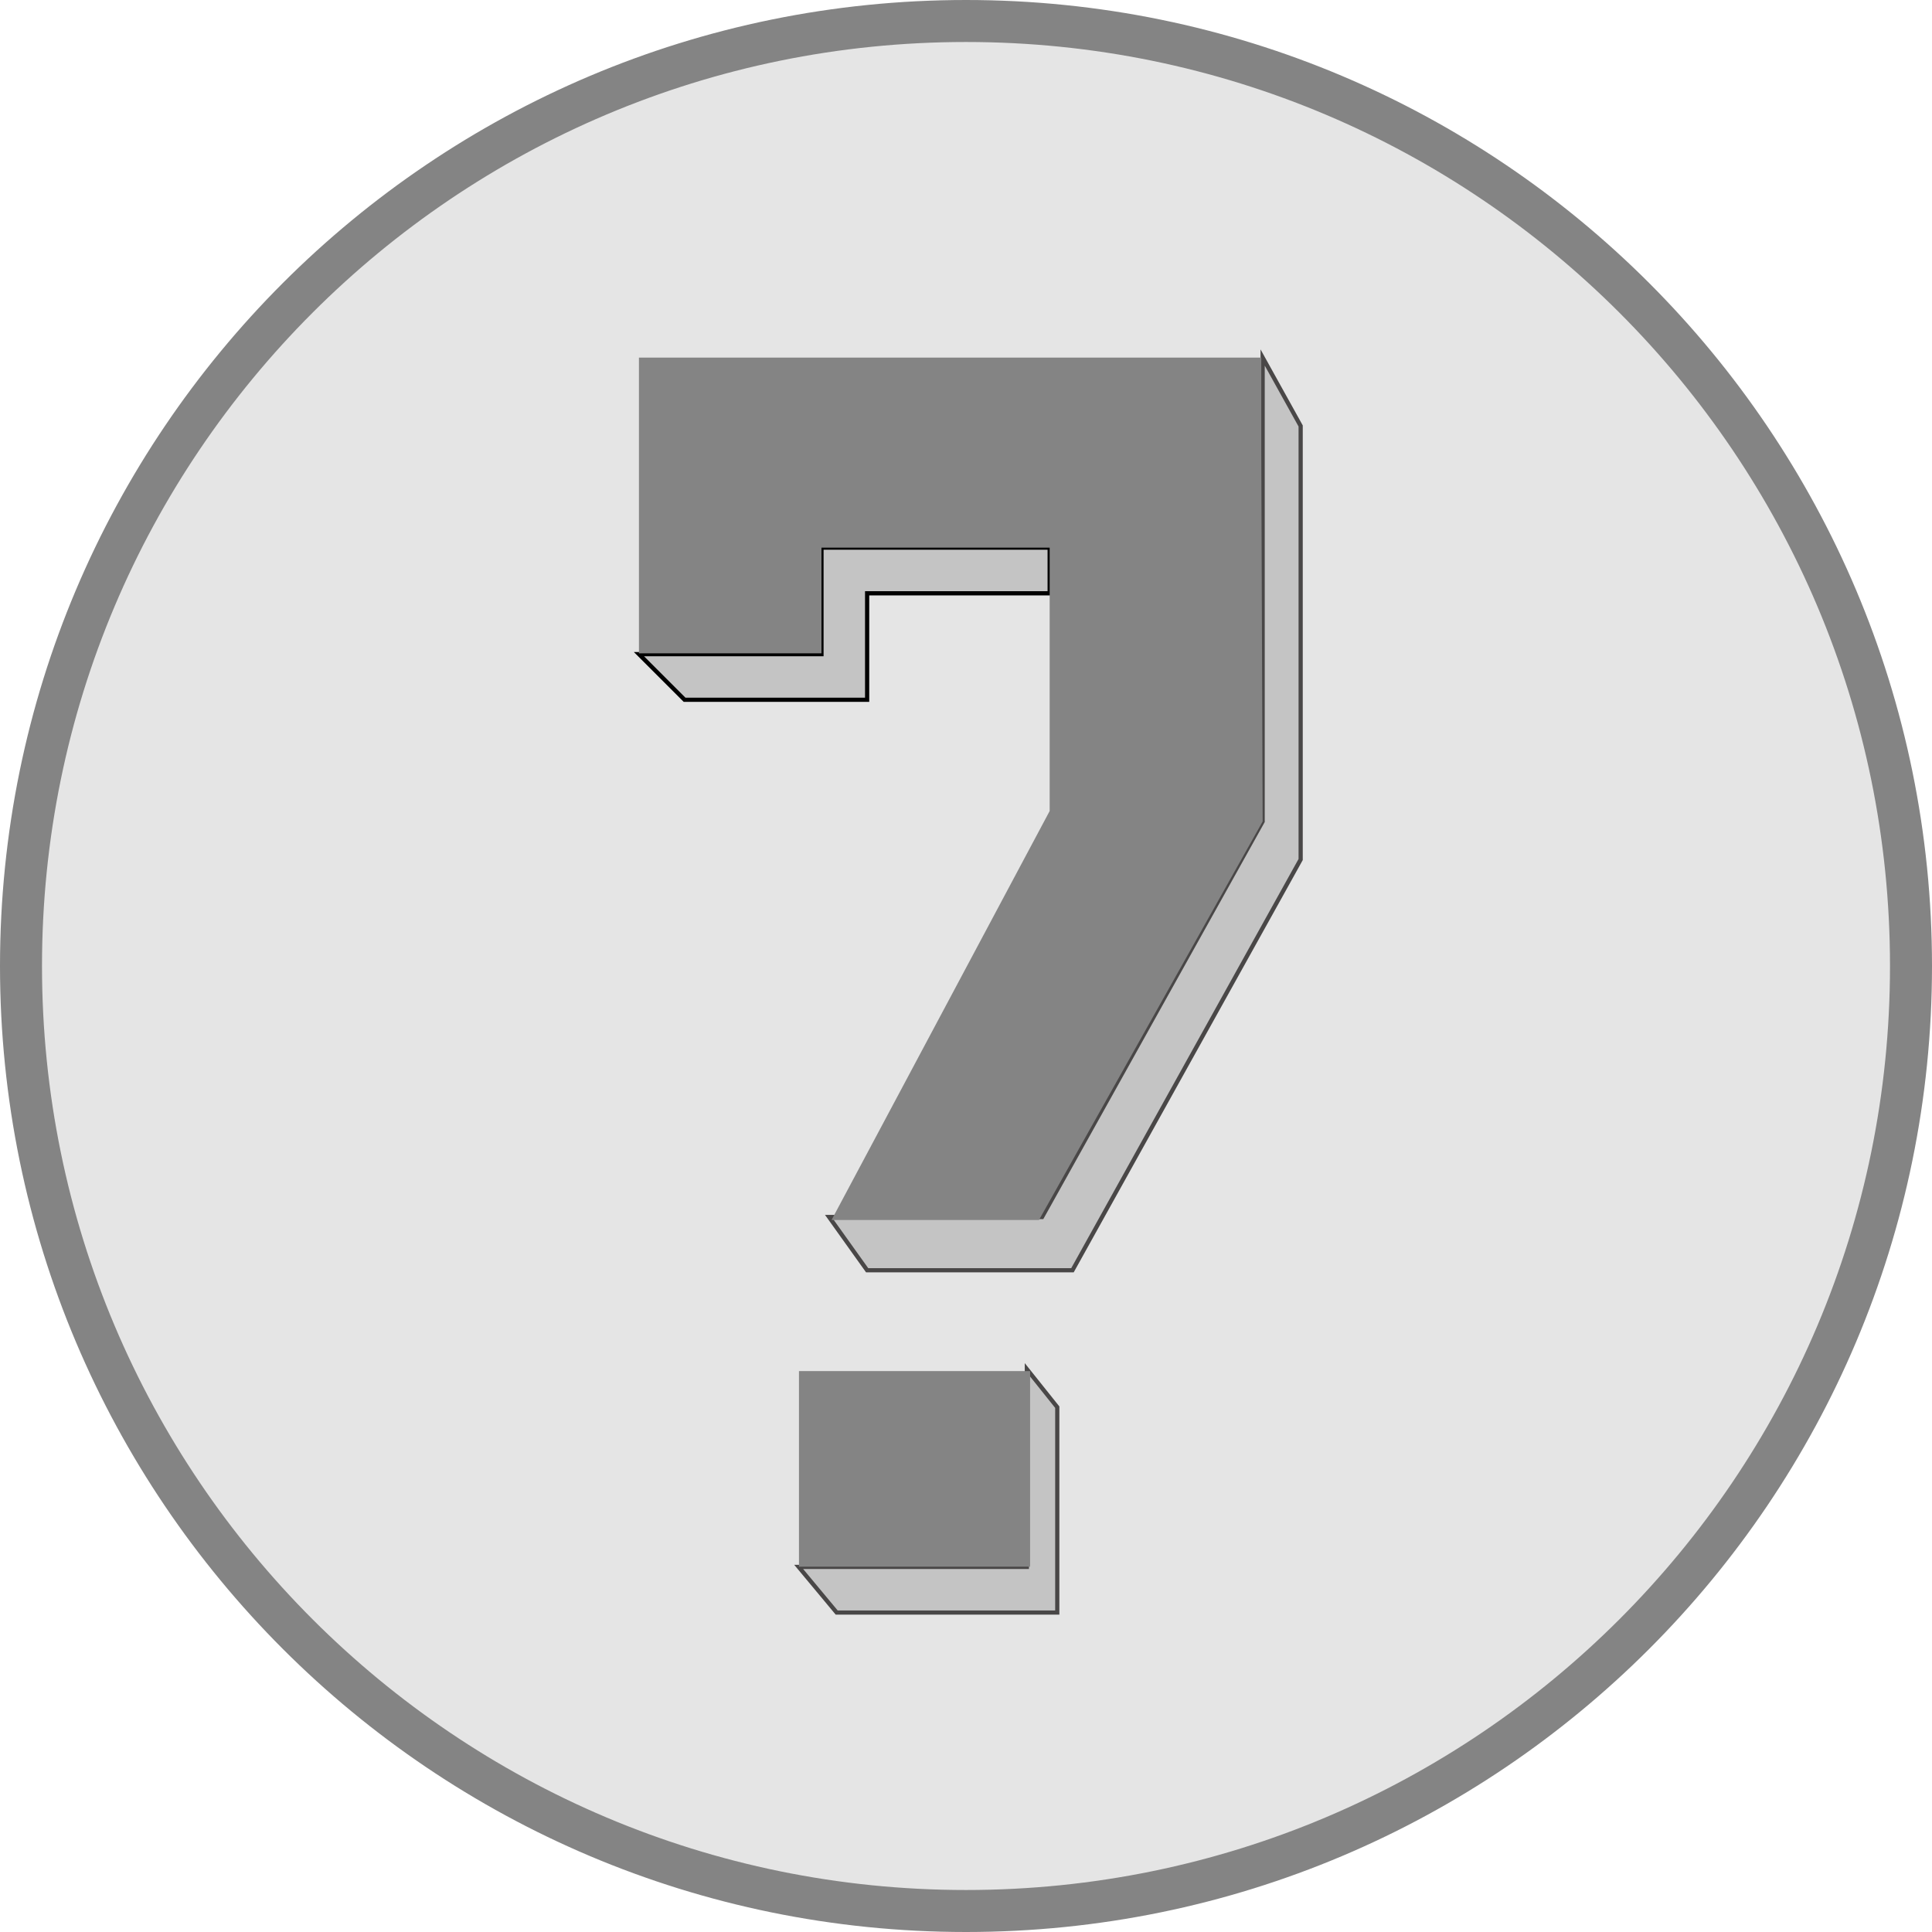
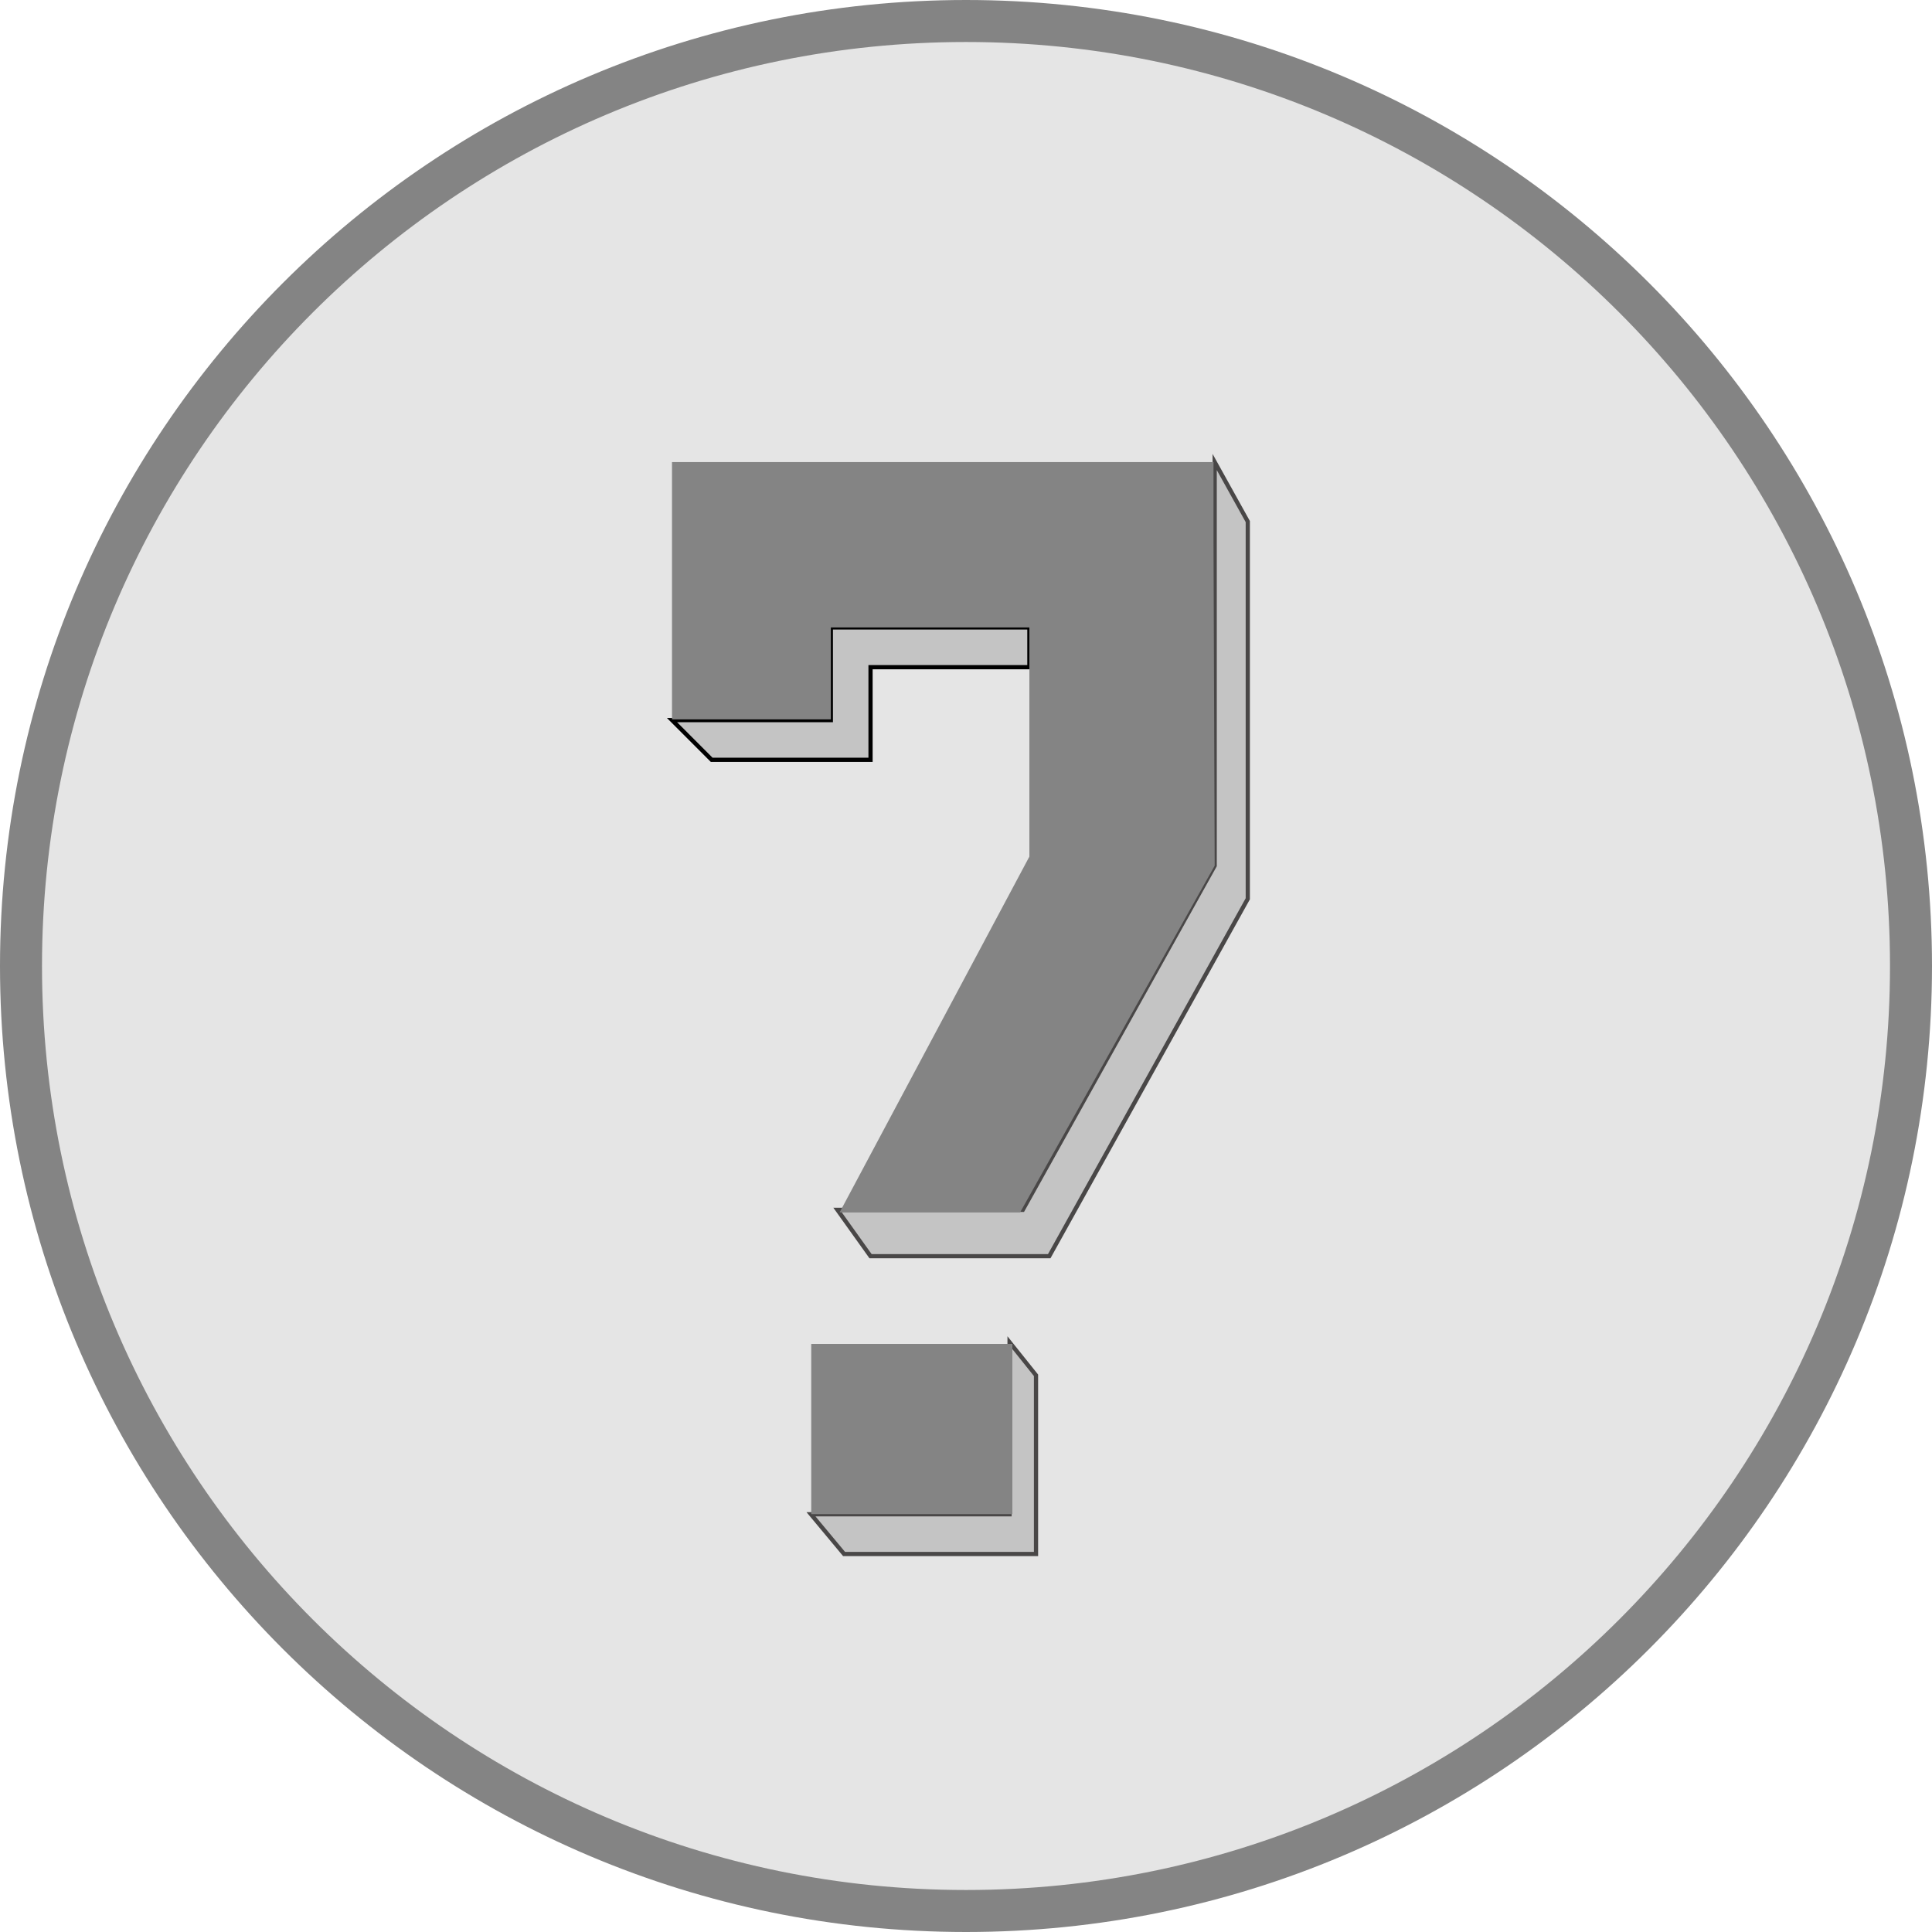
<svg xmlns="http://www.w3.org/2000/svg" width="46" height="46" viewBox="0 0 46 46" fill="none">
  <circle cx="23" cy="23" r="22.5" fill="#E5E5E5" stroke="#848484" />
-   <path d="M16.299 16.661L15.213 15.575H19.559V13.039H24.992V14.126H20.646V16.661H16.299Z" fill="#C4C4C4" stroke="black" stroke-width="0.1" />
-   <path d="M30.063 19.559V8.512L30.968 10.142V20.465L25.535 30.244H20.646L19.74 28.976H24.811L30.063 19.559Z" fill="#C4C4C4" stroke="#494747" stroke-width="0.1" />
-   <path d="M24.449 37.307H19.016L19.921 38.394H25.173V33.504L24.449 32.598V37.307Z" fill="#C4C4C4" stroke="#494747" stroke-width="0.1" />
-   <path d="M15.213 8.514V15.555H19.559V13.039H24.992V19.31L19.799 29.047H24.738L30.063 19.559L30.03 10.685V8.514H27.528H15.213Z" fill="#848484" />
-   <path d="M24.526 32.645H19.023V37.302H24.526V32.645Z" fill="#848484" />
+   <path d="M16.945 18.091L16 17.145H19.782V14.939H24.509V15.885H20.727V18.091H16.945Z" fill="#C4C4C4" stroke="black" stroke-width="0.1" />
+   <path d="M28.921 20.612V11L29.709 12.418V21.4L24.982 29.909H20.727L19.939 28.806H24.352L28.921 20.612Z" fill="#C4C4C4" stroke="#494747" stroke-width="0.1" />
+   <path d="M24.037 36.054H19.309L20.097 37H24.667V32.745L24.037 31.958V36.054Z" fill="#C4C4C4" stroke="#494747" stroke-width="0.1" />
+   <path d="M16 11.002V17.128H19.782V14.939H24.509V20.395L19.991 28.867H24.288L28.921 20.612L28.893 12.891V11.002H26.715H16Z" fill="#848484" />
+   <path d="M24.104 31.998H19.315V36.05H24.104V31.998Z" fill="#848484" />
</svg>
